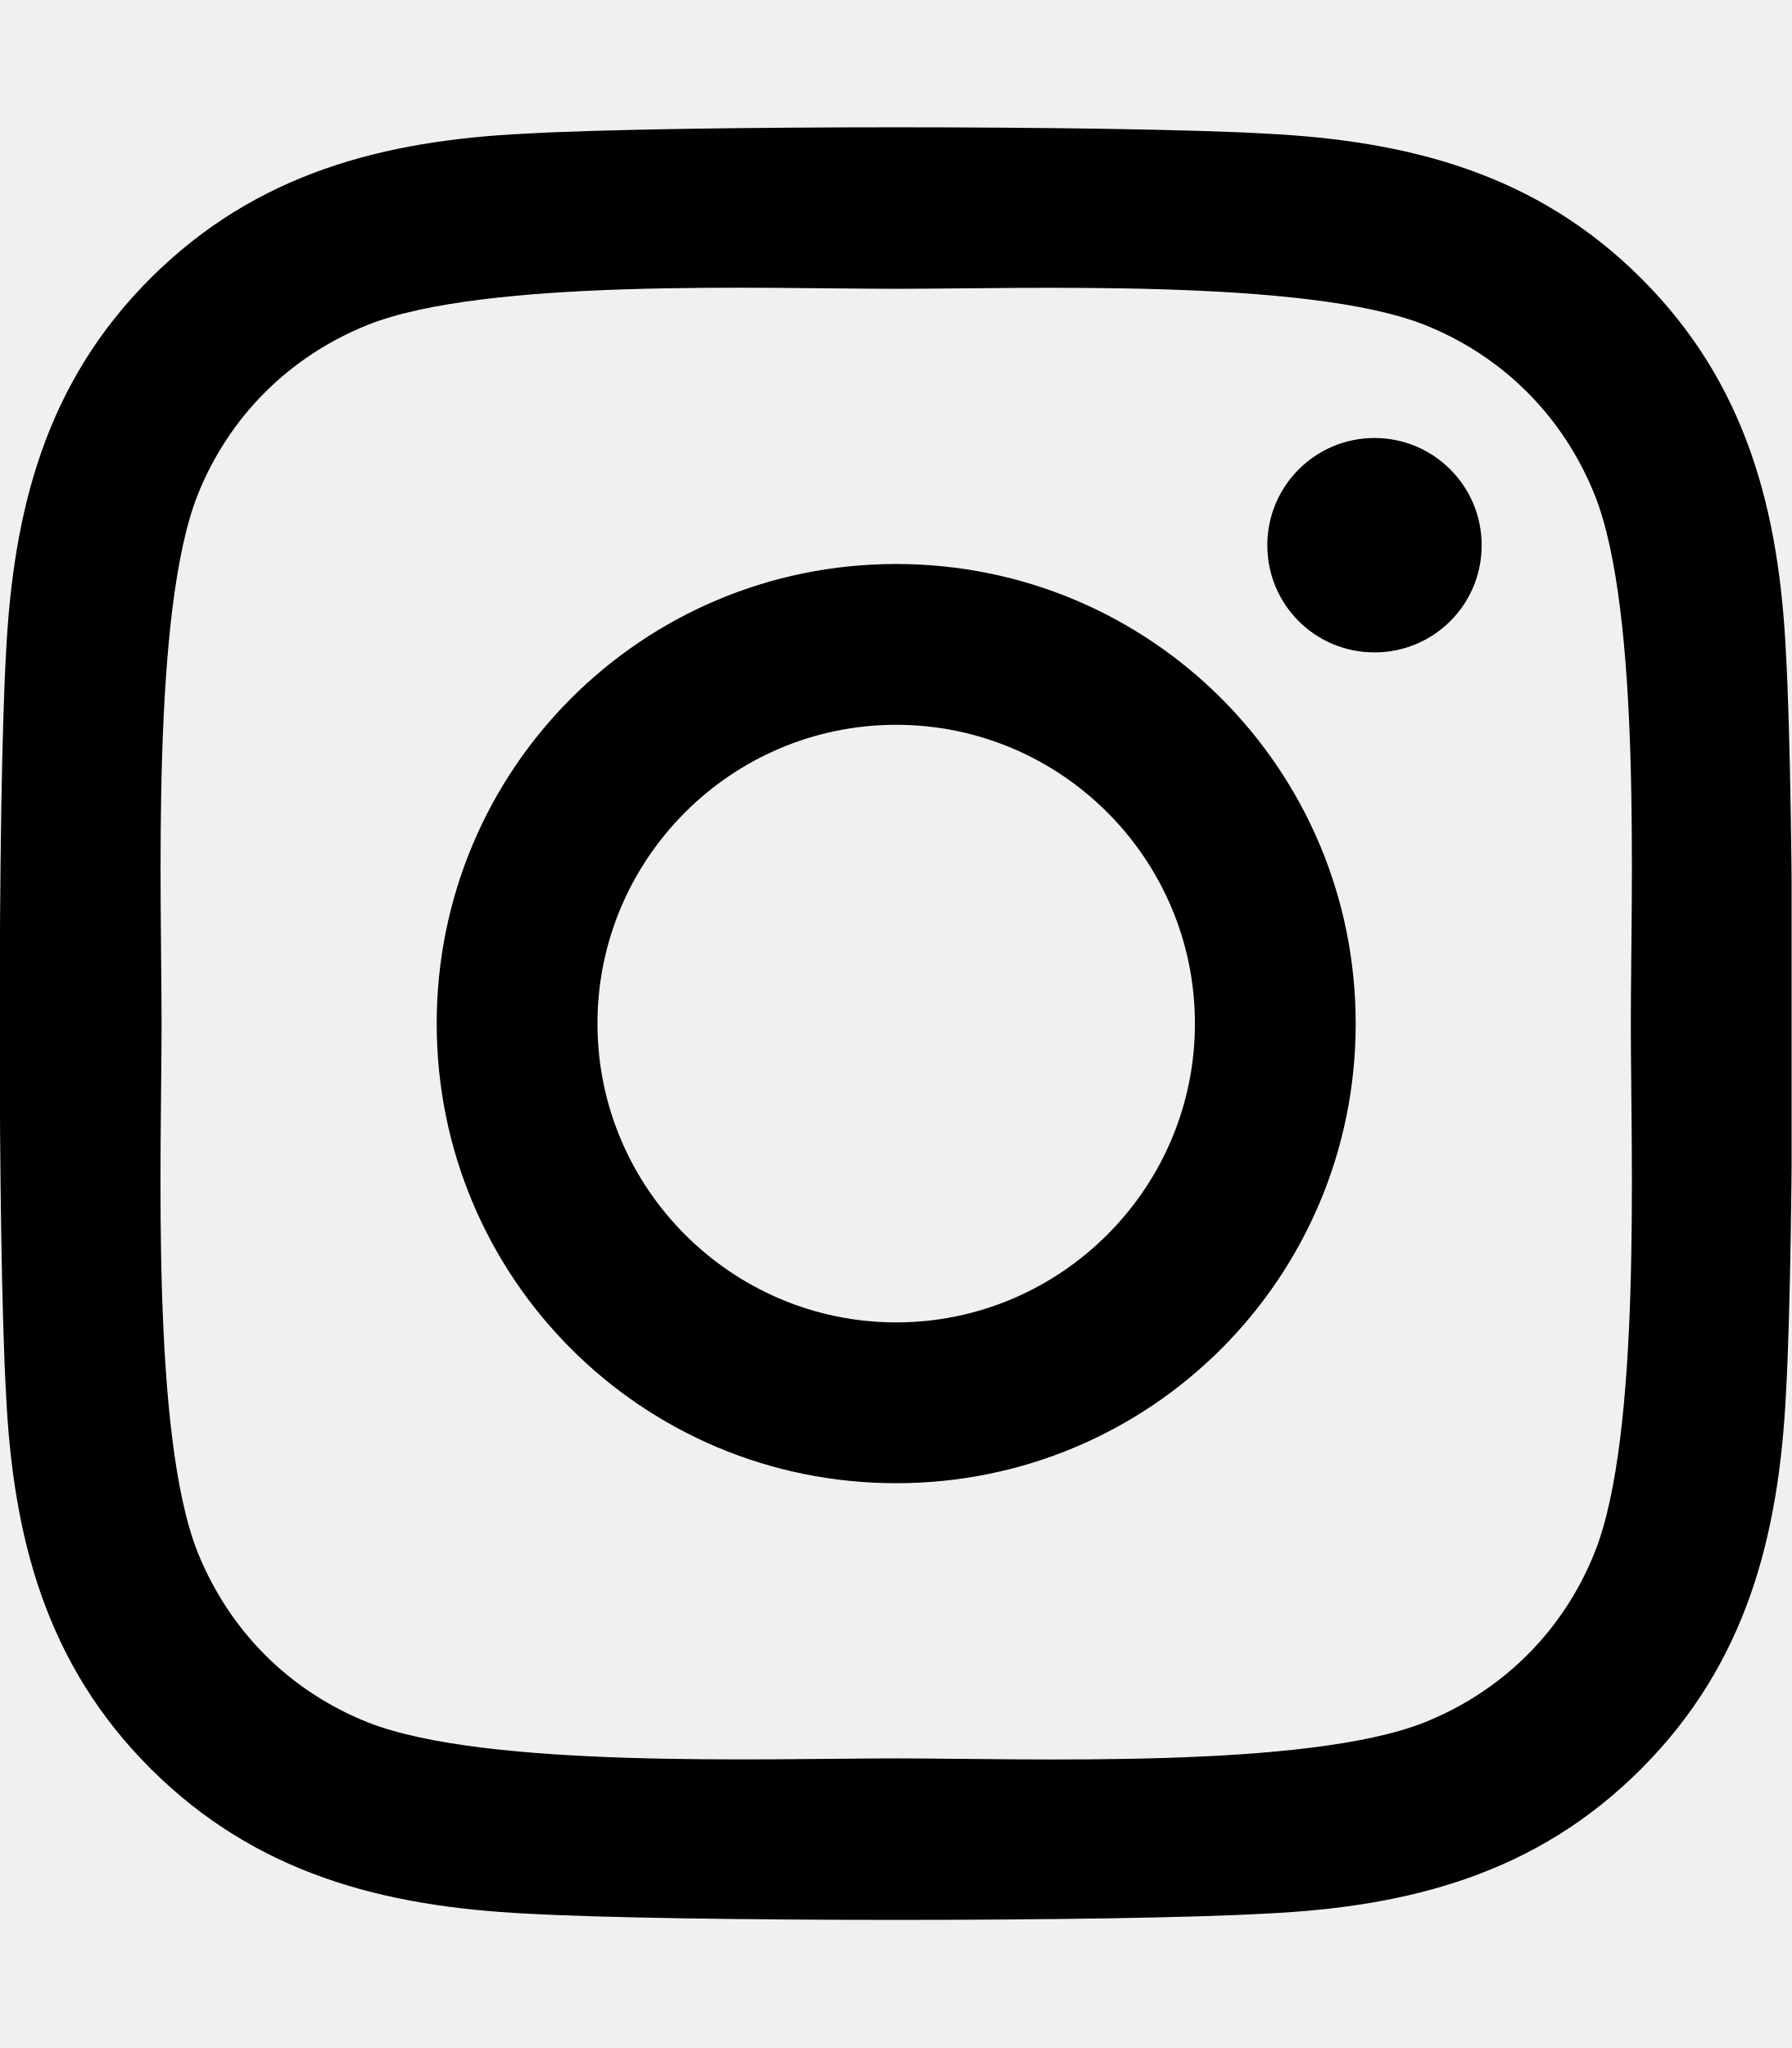
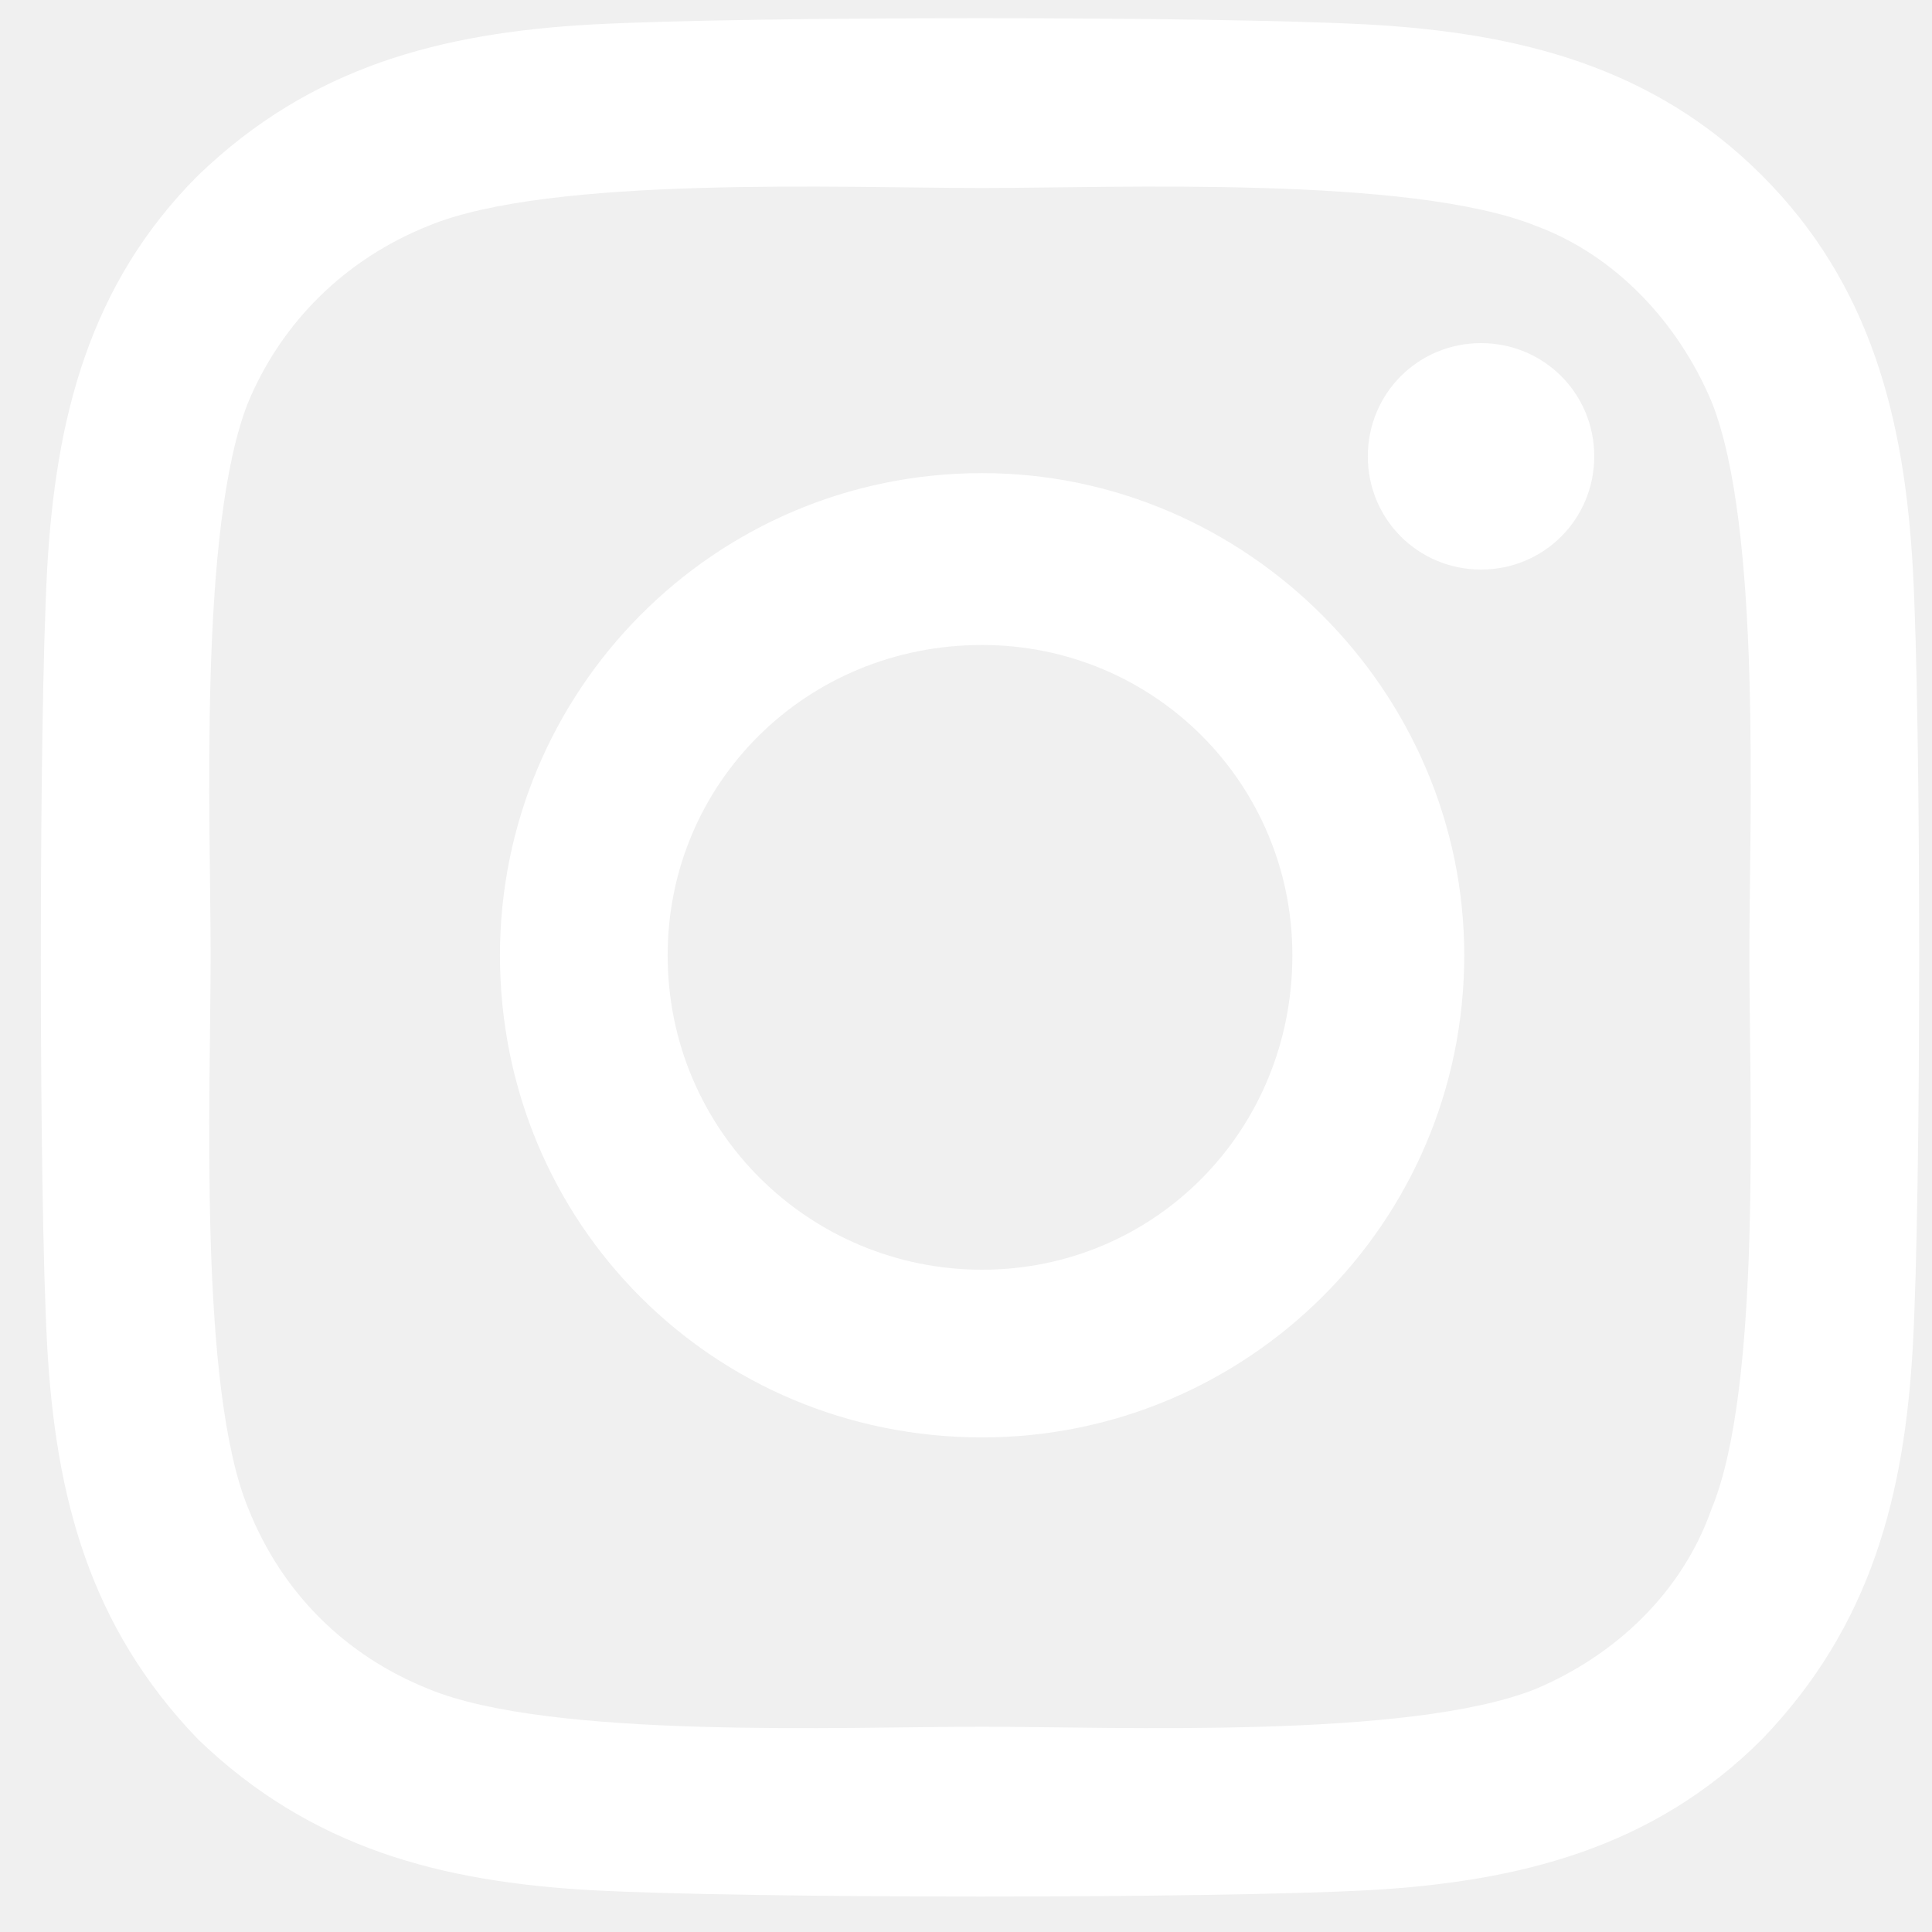
- <svg xmlns="http://www.w3.org/2000/svg" width="448" height="512" viewBox="0 0 448 512" fill="none">
-   <g clip-path="url(#clip0_1471_2)">
-     <path d="M224.1 141C160.5 141 109.2 192.3 109.2 255.9C109.2 319.5 160.5 370.8 224.1 370.8C287.7 370.8 339 319.5 339 255.9C339 192.3 287.7 141 224.1 141ZM224.1 330.6C183 330.6 149.4 297.1 149.4 255.9C149.4 214.7 182.9 181.2 224.1 181.2C265.3 181.2 298.8 214.7 298.8 255.9C298.8 297.1 265.2 330.6 224.1 330.6ZM370.5 136.3C370.5 151.2 358.5 163.1 343.7 163.1C328.8 163.1 316.9 151.1 316.9 136.3C316.9 121.5 328.9 109.5 343.7 109.5C358.5 109.5 370.5 121.5 370.5 136.3ZM446.6 163.5C444.9 127.6 436.7 95.8 410.4 69.6C384.2 43.4 352.4 35.2 316.5 33.4C279.5 31.3 168.6 31.3 131.6 33.4C95.8 35.1 64 43.3 37.7 69.5C11.4 95.7 3.3 127.5 1.5 163.4C-0.6 200.4 -0.6 311.3 1.5 348.3C3.2 384.2 11.4 416 37.7 442.2C64 468.4 95.7 476.6 131.6 478.4C168.6 480.5 279.5 480.5 316.5 478.4C352.4 476.7 384.2 468.5 410.4 442.2C436.6 416 444.8 384.2 446.6 348.3C448.7 311.3 448.7 200.5 446.6 163.5ZM398.8 388C391 407.6 375.9 422.7 356.2 430.6C326.7 442.3 256.7 439.6 224.1 439.6C191.5 439.6 121.4 442.2 92 430.6C72.4 422.8 57.3 407.7 49.4 388C37.7 358.5 40.4 288.5 40.4 255.9C40.4 223.3 37.8 153.2 49.4 123.8C57.2 104.2 72.3 89.1 92 81.2C121.5 69.5 191.5 72.2 224.1 72.2C256.7 72.2 326.8 69.6 356.2 81.2C375.8 89 390.9 104.1 398.8 123.8C410.5 153.3 407.8 223.3 407.8 255.9C407.8 288.5 410.5 358.6 398.8 388Z" fill="black" />
-   </g>
-   <defs>
-     <clipPath id="clip0_1471_2">
-       <rect width="448" height="512" fill="white" />
-     </clipPath>
-   </defs>
+ <svg xmlns="http://www.w3.org/2000/svg" width="45" height="45" viewBox="0 0 45 45" fill="none">
+   <path d="M22.875 11.02C29.027 11.02 34.105 16.098 34.105 22.25C34.105 28.5 29.027 33.48 22.875 33.48C16.625 33.48 11.645 28.5 11.645 22.25C11.645 16.098 16.625 11.02 22.875 11.02ZM22.875 29.574C26.879 29.574 30.102 26.352 30.102 22.25C30.102 18.246 26.879 15.023 22.875 15.023C18.773 15.023 15.551 18.246 15.551 22.25C15.551 26.352 18.871 29.574 22.875 29.574ZM37.133 10.629C37.133 12.094 35.961 13.266 34.496 13.266C33.031 13.266 31.859 12.094 31.859 10.629C31.859 9.164 33.031 7.992 34.496 7.992C35.961 7.992 37.133 9.164 37.133 10.629ZM44.555 13.266C44.75 16.879 44.75 27.719 44.555 31.332C44.359 34.848 43.578 37.875 41.039 40.512C38.5 43.051 35.375 43.832 31.859 44.027C28.246 44.223 17.406 44.223 13.793 44.027C10.277 43.832 7.25 43.051 4.613 40.512C2.074 37.875 1.293 34.848 1.098 31.332C0.902 27.719 0.902 16.879 1.098 13.266C1.293 9.75 2.074 6.625 4.613 4.086C7.25 1.547 10.277 0.766 13.793 0.57C17.406 0.375 28.246 0.375 31.859 0.57C35.375 0.766 38.5 1.547 41.039 4.086C43.578 6.625 44.359 9.75 44.555 13.266ZM39.867 35.141C41.039 32.309 40.746 25.473 40.746 22.25C40.746 19.125 41.039 12.289 39.867 9.359C39.086 7.504 37.621 5.941 35.766 5.258C32.836 4.086 26 4.379 22.875 4.379C19.652 4.379 12.816 4.086 9.984 5.258C8.031 6.039 6.566 7.504 5.785 9.359C4.613 12.289 4.906 19.125 4.906 22.25C4.906 25.473 4.613 32.309 5.785 35.141C6.566 37.094 8.031 38.559 9.984 39.34C12.816 40.512 19.652 40.219 22.875 40.219C26 40.219 32.836 40.512 35.766 39.34C37.621 38.559 39.184 37.094 39.867 35.141Z" fill="white" />
</svg>
